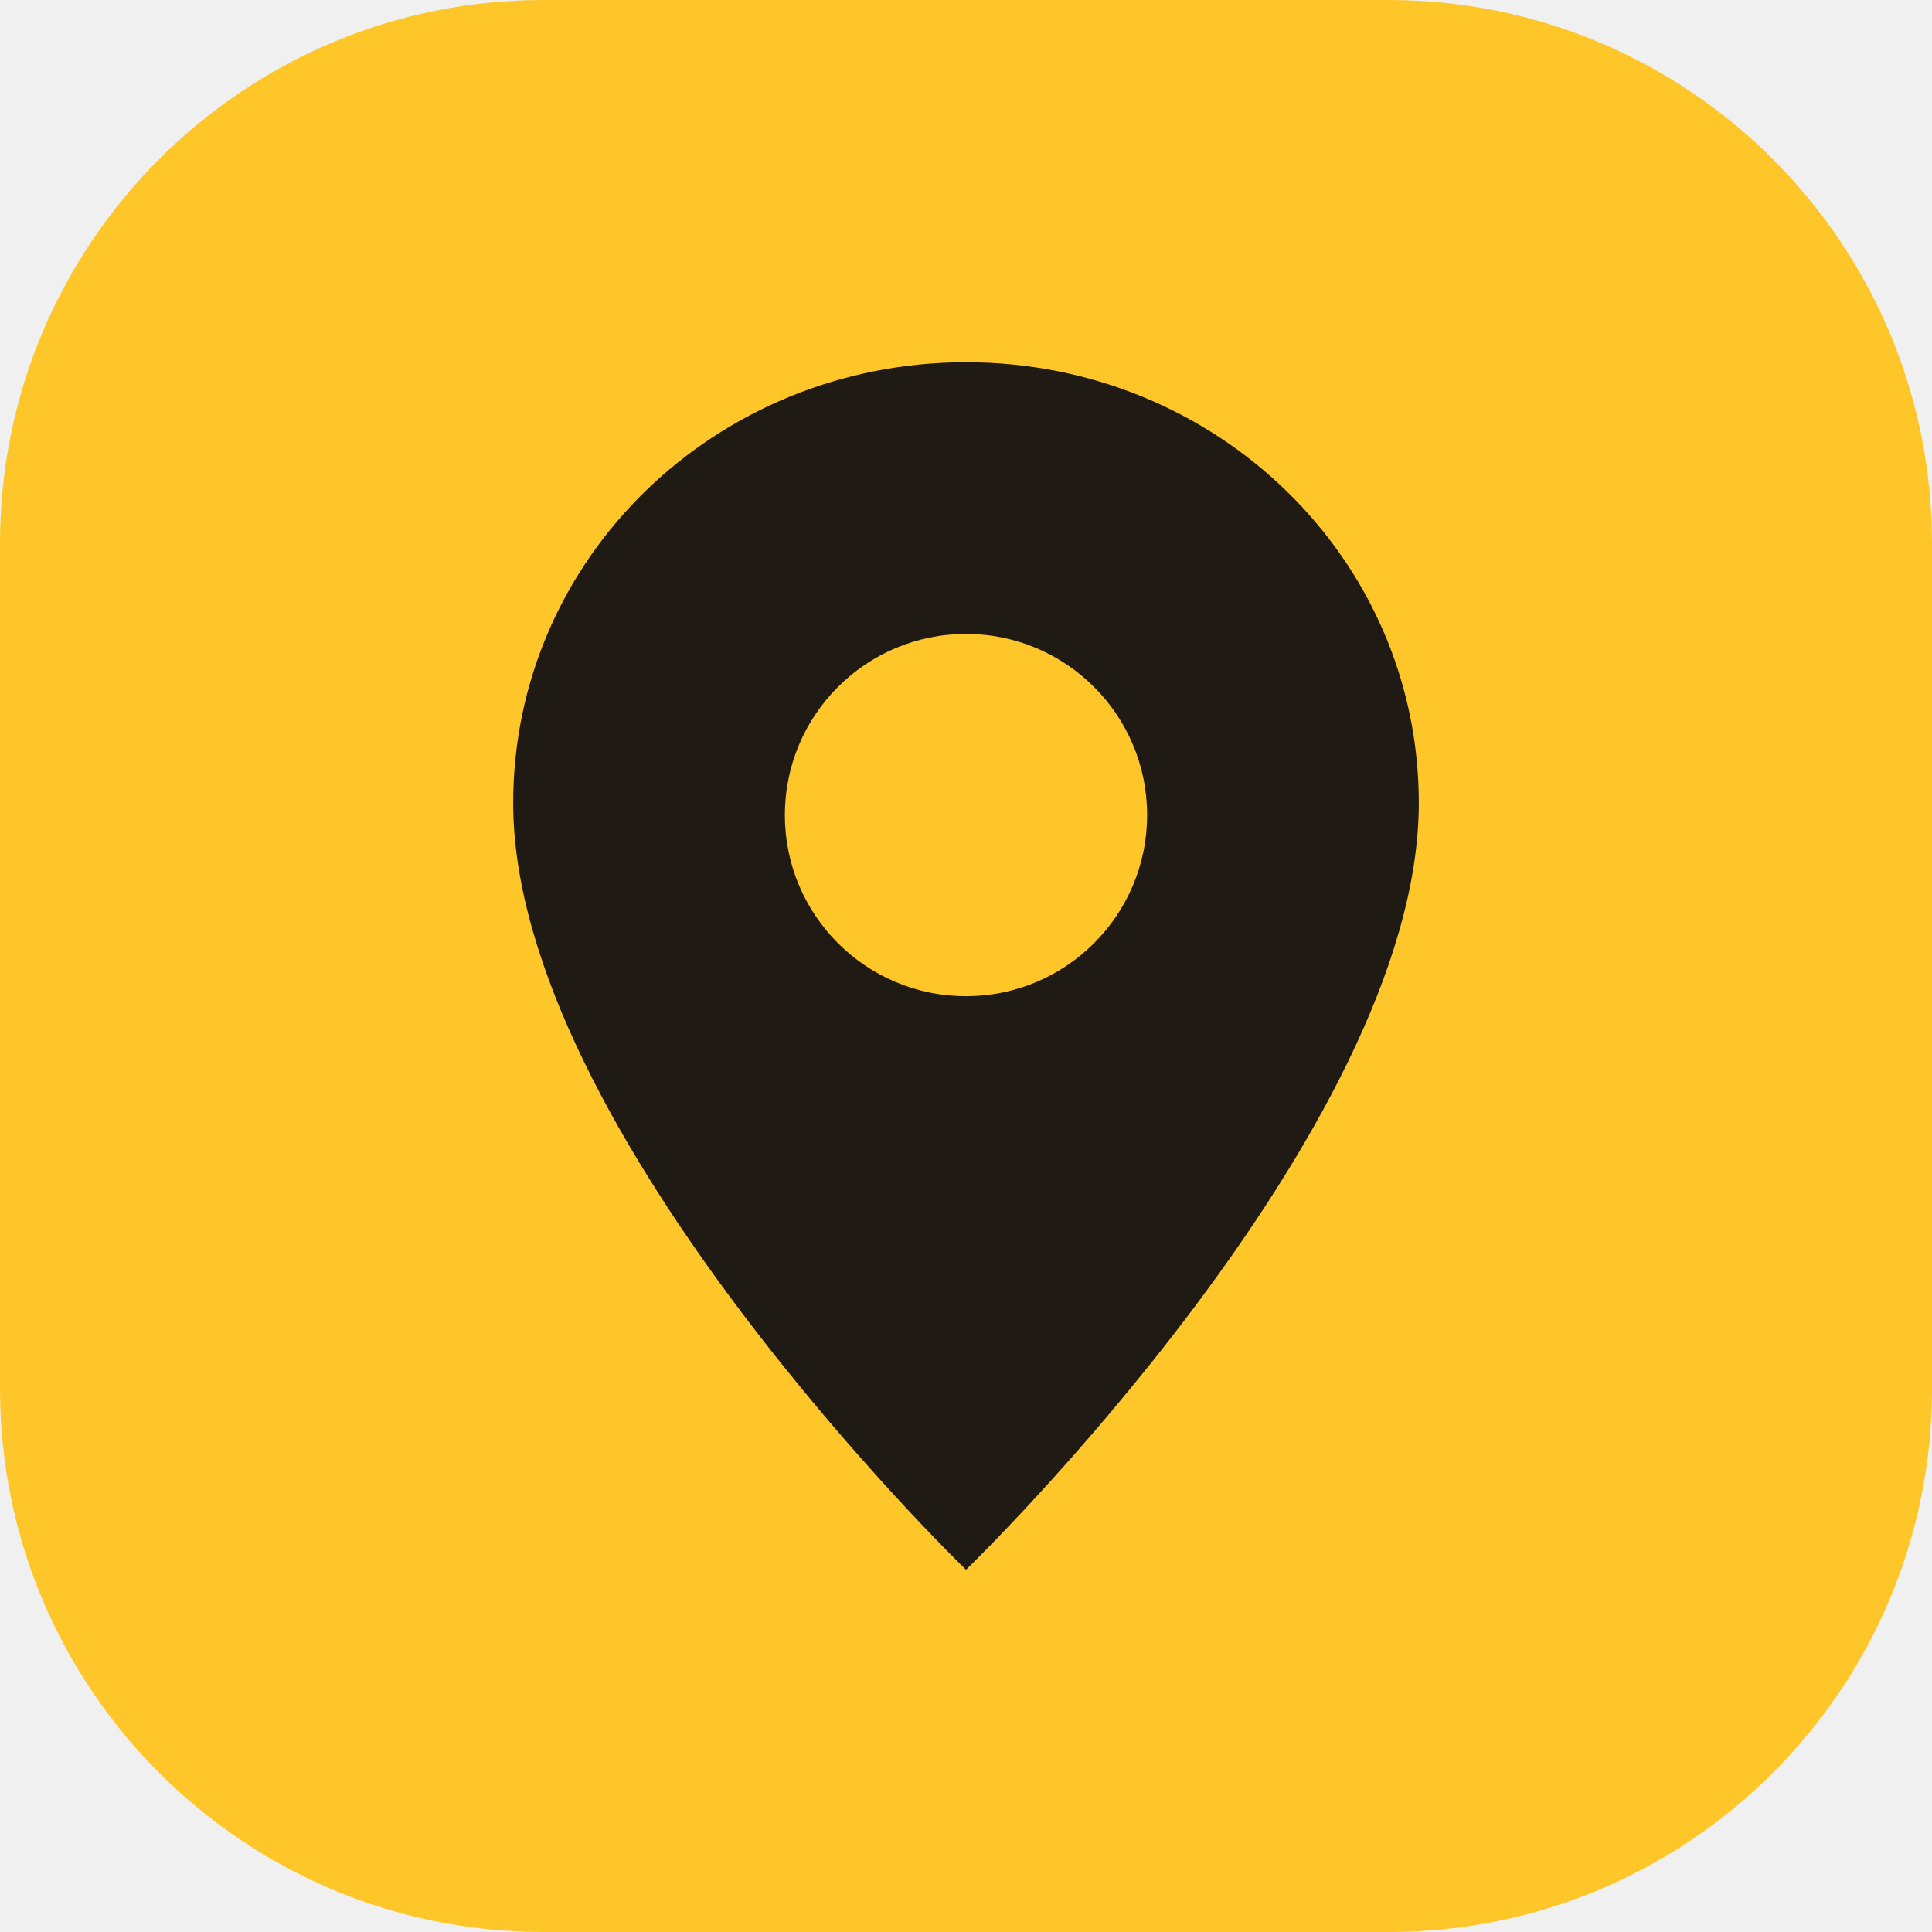
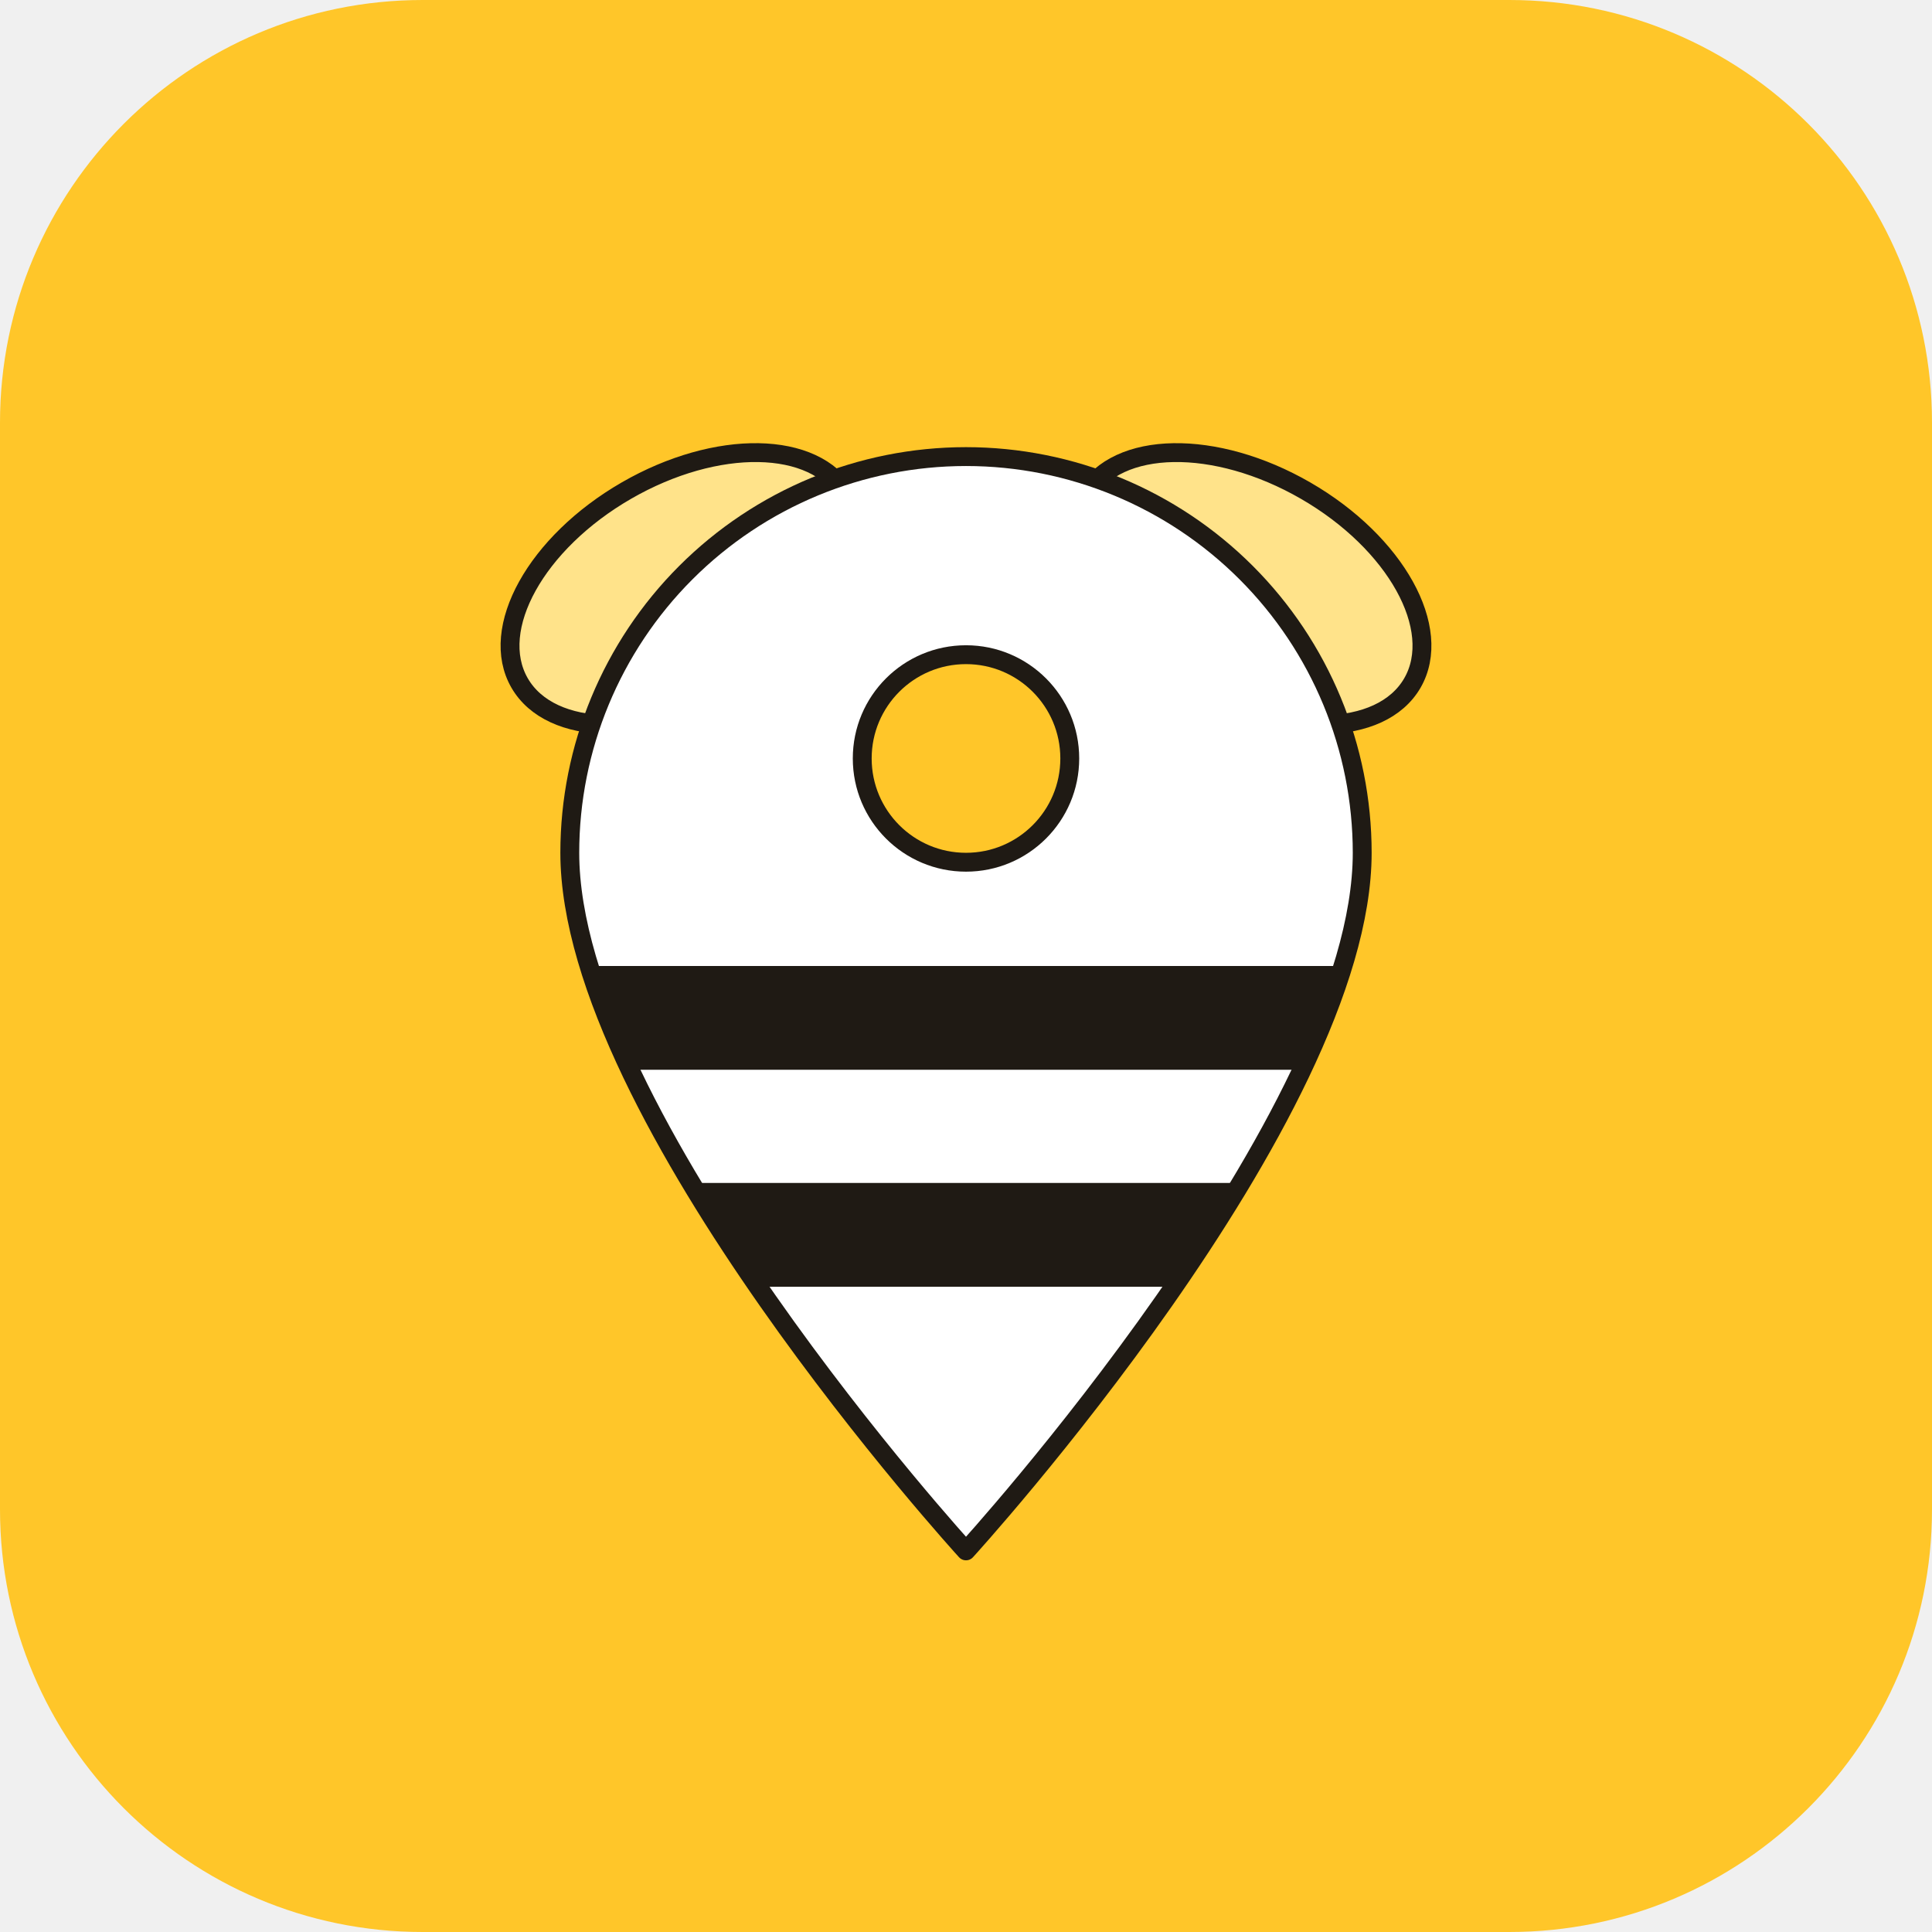
- <svg xmlns="http://www.w3.org/2000/svg" viewBox="0 0 64 64">
-   <rect width="64" height="64" rx="18" fill="#FFC629" />
-   <path d="M32 12c-8.3 0-15 6.5-15 14.6C17 37.5 32 52 32 52s15-14.5 15-25.4C47 18.5 40.3 12 32 12z" fill="#1F1A14" />
-   <circle cx="32" cy="27" r="6" fill="#FFC629" />
+ <svg xmlns="http://www.w3.org/2000/svg" viewBox="0 0 512 512" fill="none">
+   <rect width="512" height="512" rx="112" fill="#FFC629" />
+   <path d="M196 181.981C219.915 168.174 232.586 145.349 224.301 131C216.017 116.651 189.915 116.212 166 130.019C142.085 143.826 129.414 166.651 137.699 181C145.983 195.349 172.085 195.788 196 181.981Z" fill="#FFE38A" stroke="#1F1A14" stroke-width="5" />
+   <path d="M316 181.981C339.915 195.788 366.017 195.349 374.301 181C382.586 166.651 369.915 143.826 346 130.019C322.085 116.212 295.983 116.651 287.699 131C279.414 145.349 292.085 168.174 316 181.981Z" fill="#FFE38A" stroke="#1F1A14" stroke-width="5" />
+   <path d="M256 411C256 411 151 296 151 226C151 198.152 162.062 171.445 181.754 151.754C201.445 132.062 228.152 121 256 121C283.848 121 310.555 132.062 330.246 151.754C349.938 171.445 361 198.152 361 226C361 296 256 411 256 411Z" fill="white" />
+   <path d="M156.075 256L157.575 260.575L159.2 265.175L160.975 269.75L162.85 274.325L164.825 278.925L166.925 283.5H345.075L347.175 278.925L349.15 274.325L351.025 269.75L352.8 265.175L354.425 260.575L355.925 256H156.075Z" fill="#1F1A14" />
+   <path d="M183.125 313.5L185.925 318.075L188.8 322.675L191.7 327.25L194.725 331.825L197.75 336.425L200.9 341H311.1L314.25 336.425L317.275 331.825L320.3 327.25L323.2 322.675L326.075 318.075L328.875 313.5H183.125Z" fill="#1F1A14" />
+   <path d="M256 411C256 411 151 296 151 226C151 198.152 162.062 171.445 181.754 151.754C201.445 132.062 228.152 121 256 121C283.848 121 310.555 132.062 330.246 151.754C349.938 171.445 361 198.152 361 226C361 296 256 411 256 411Z" stroke="#1F1A14" stroke-width="5" stroke-linejoin="round" />
+   <path d="M256 228.5C271.188 228.5 283.5 216.188 283.5 201C283.5 185.812 271.188 173.5 256 173.5C240.812 173.5 228.5 185.812 228.5 201C228.5 216.188 240.812 228.5 256 228.5Z" fill="#FFC629" stroke="#1F1A14" stroke-width="5" />
</svg>
